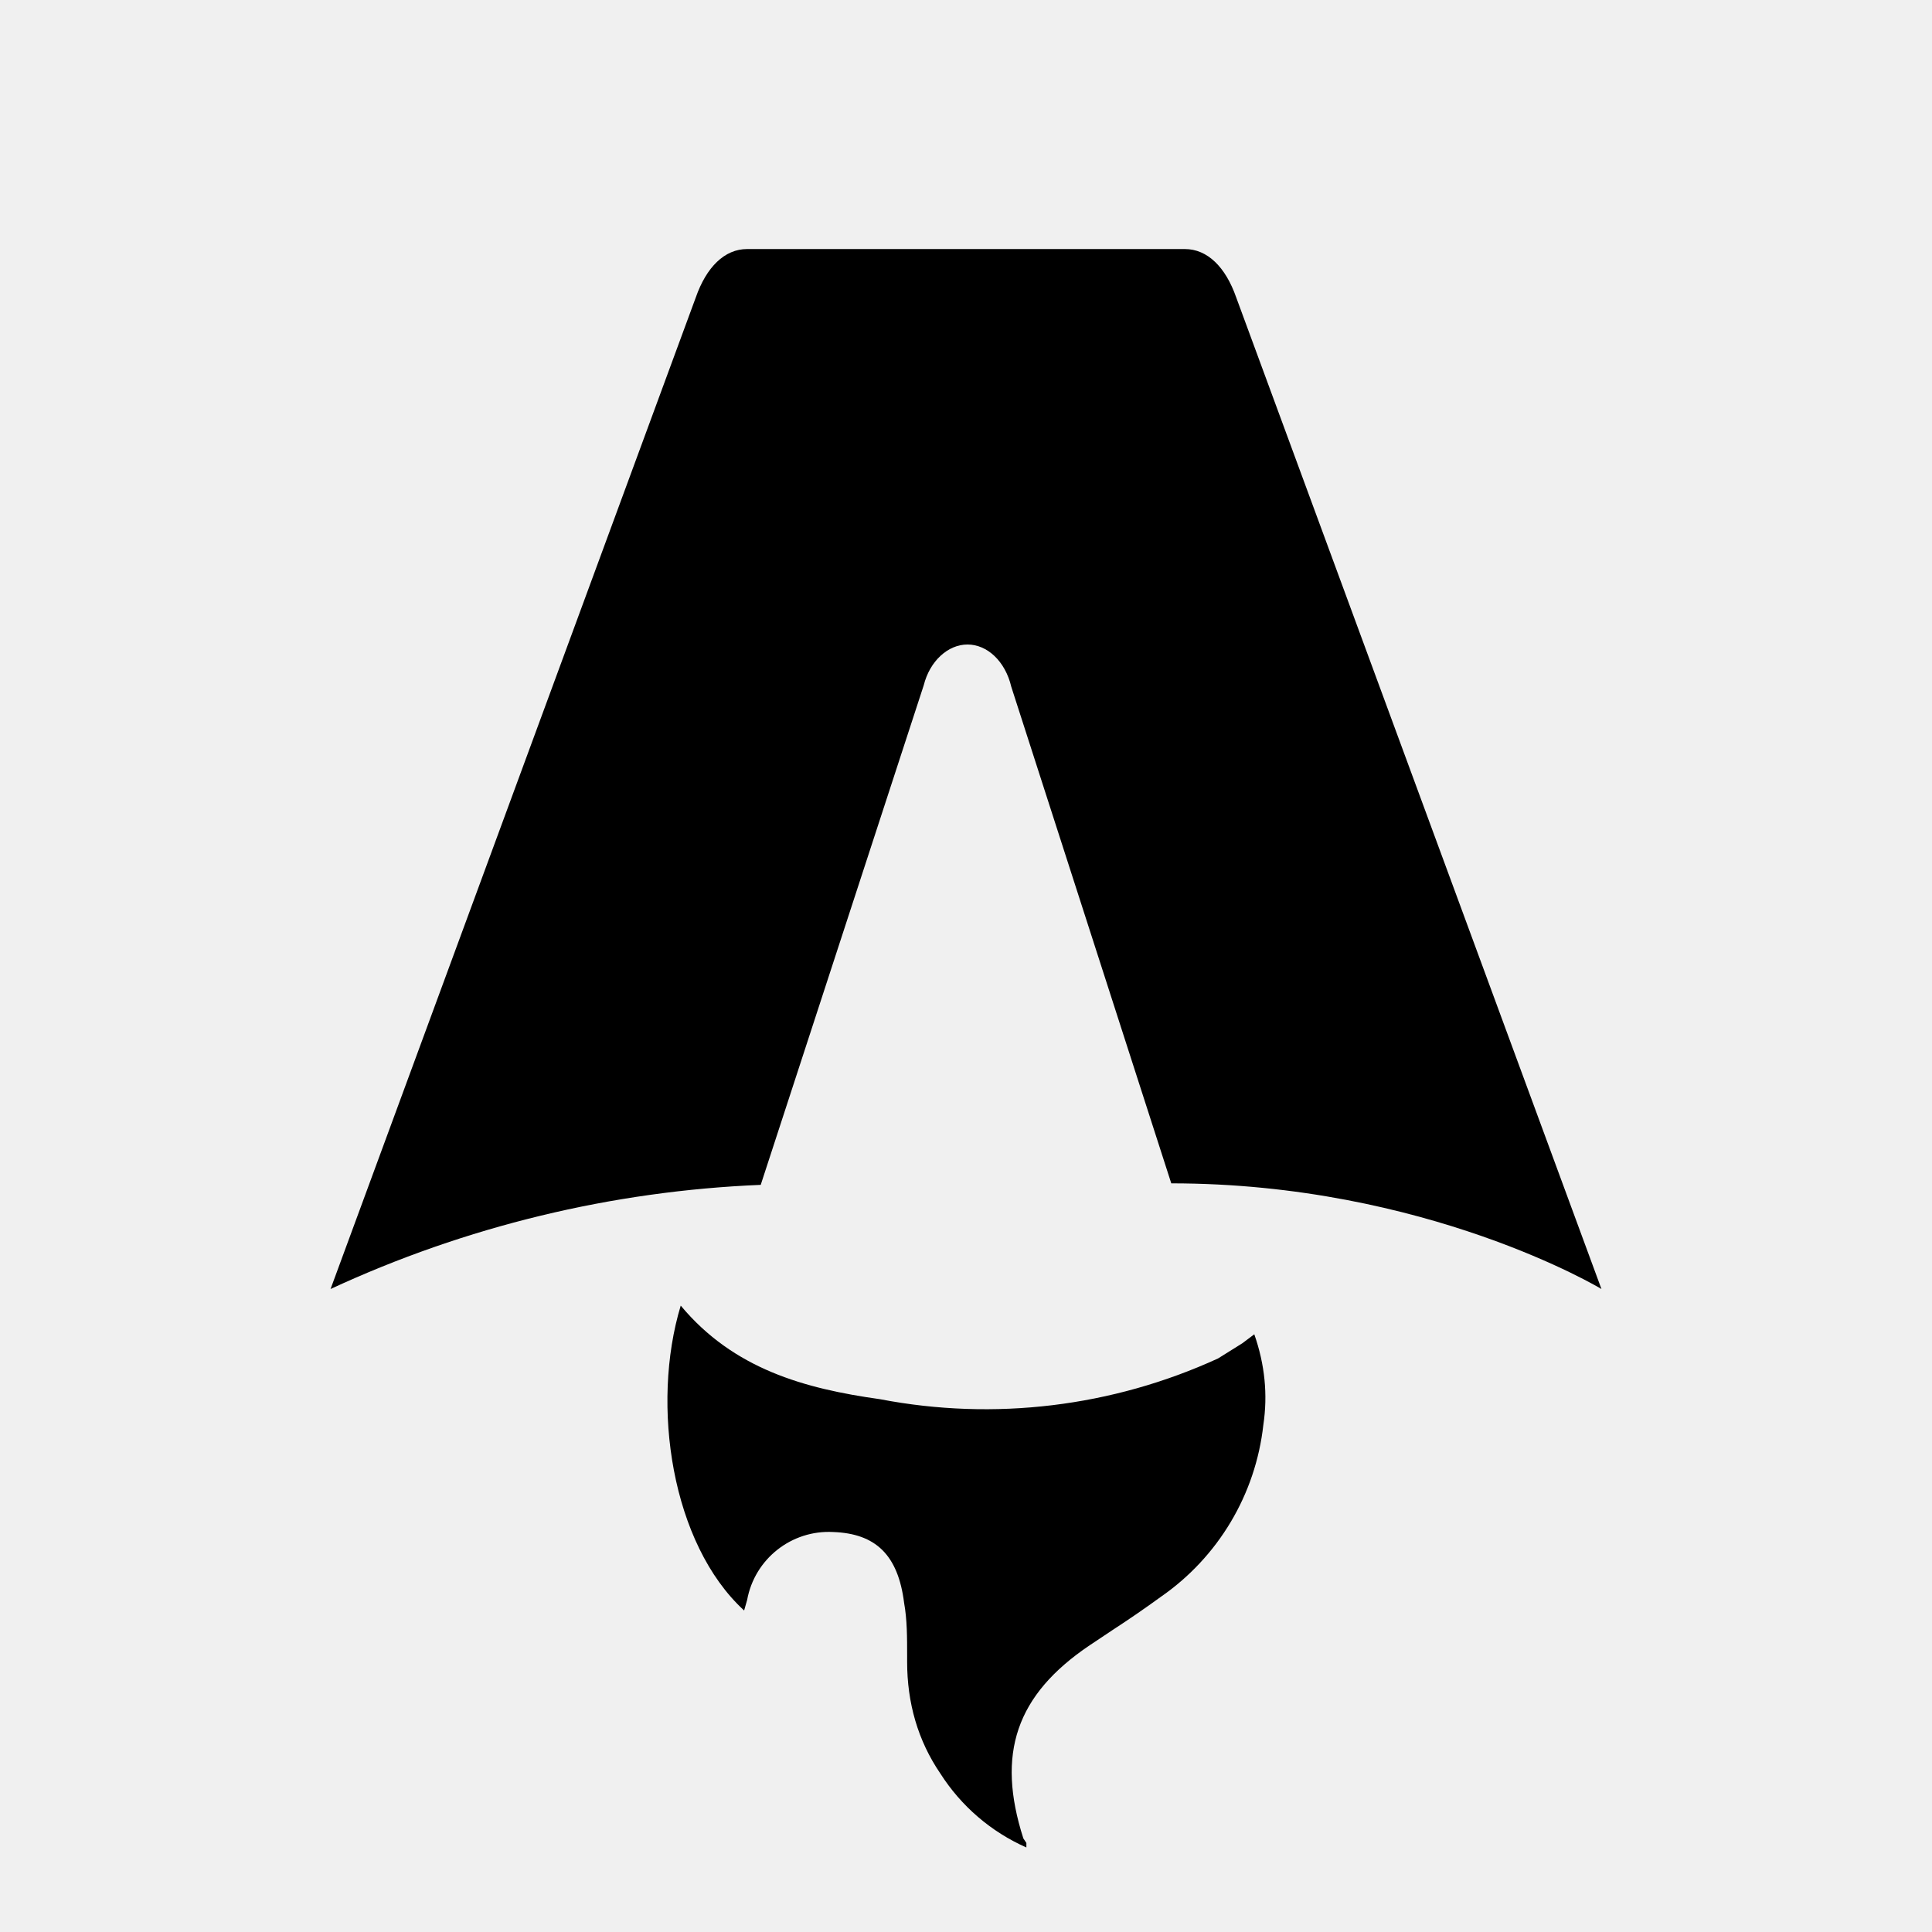
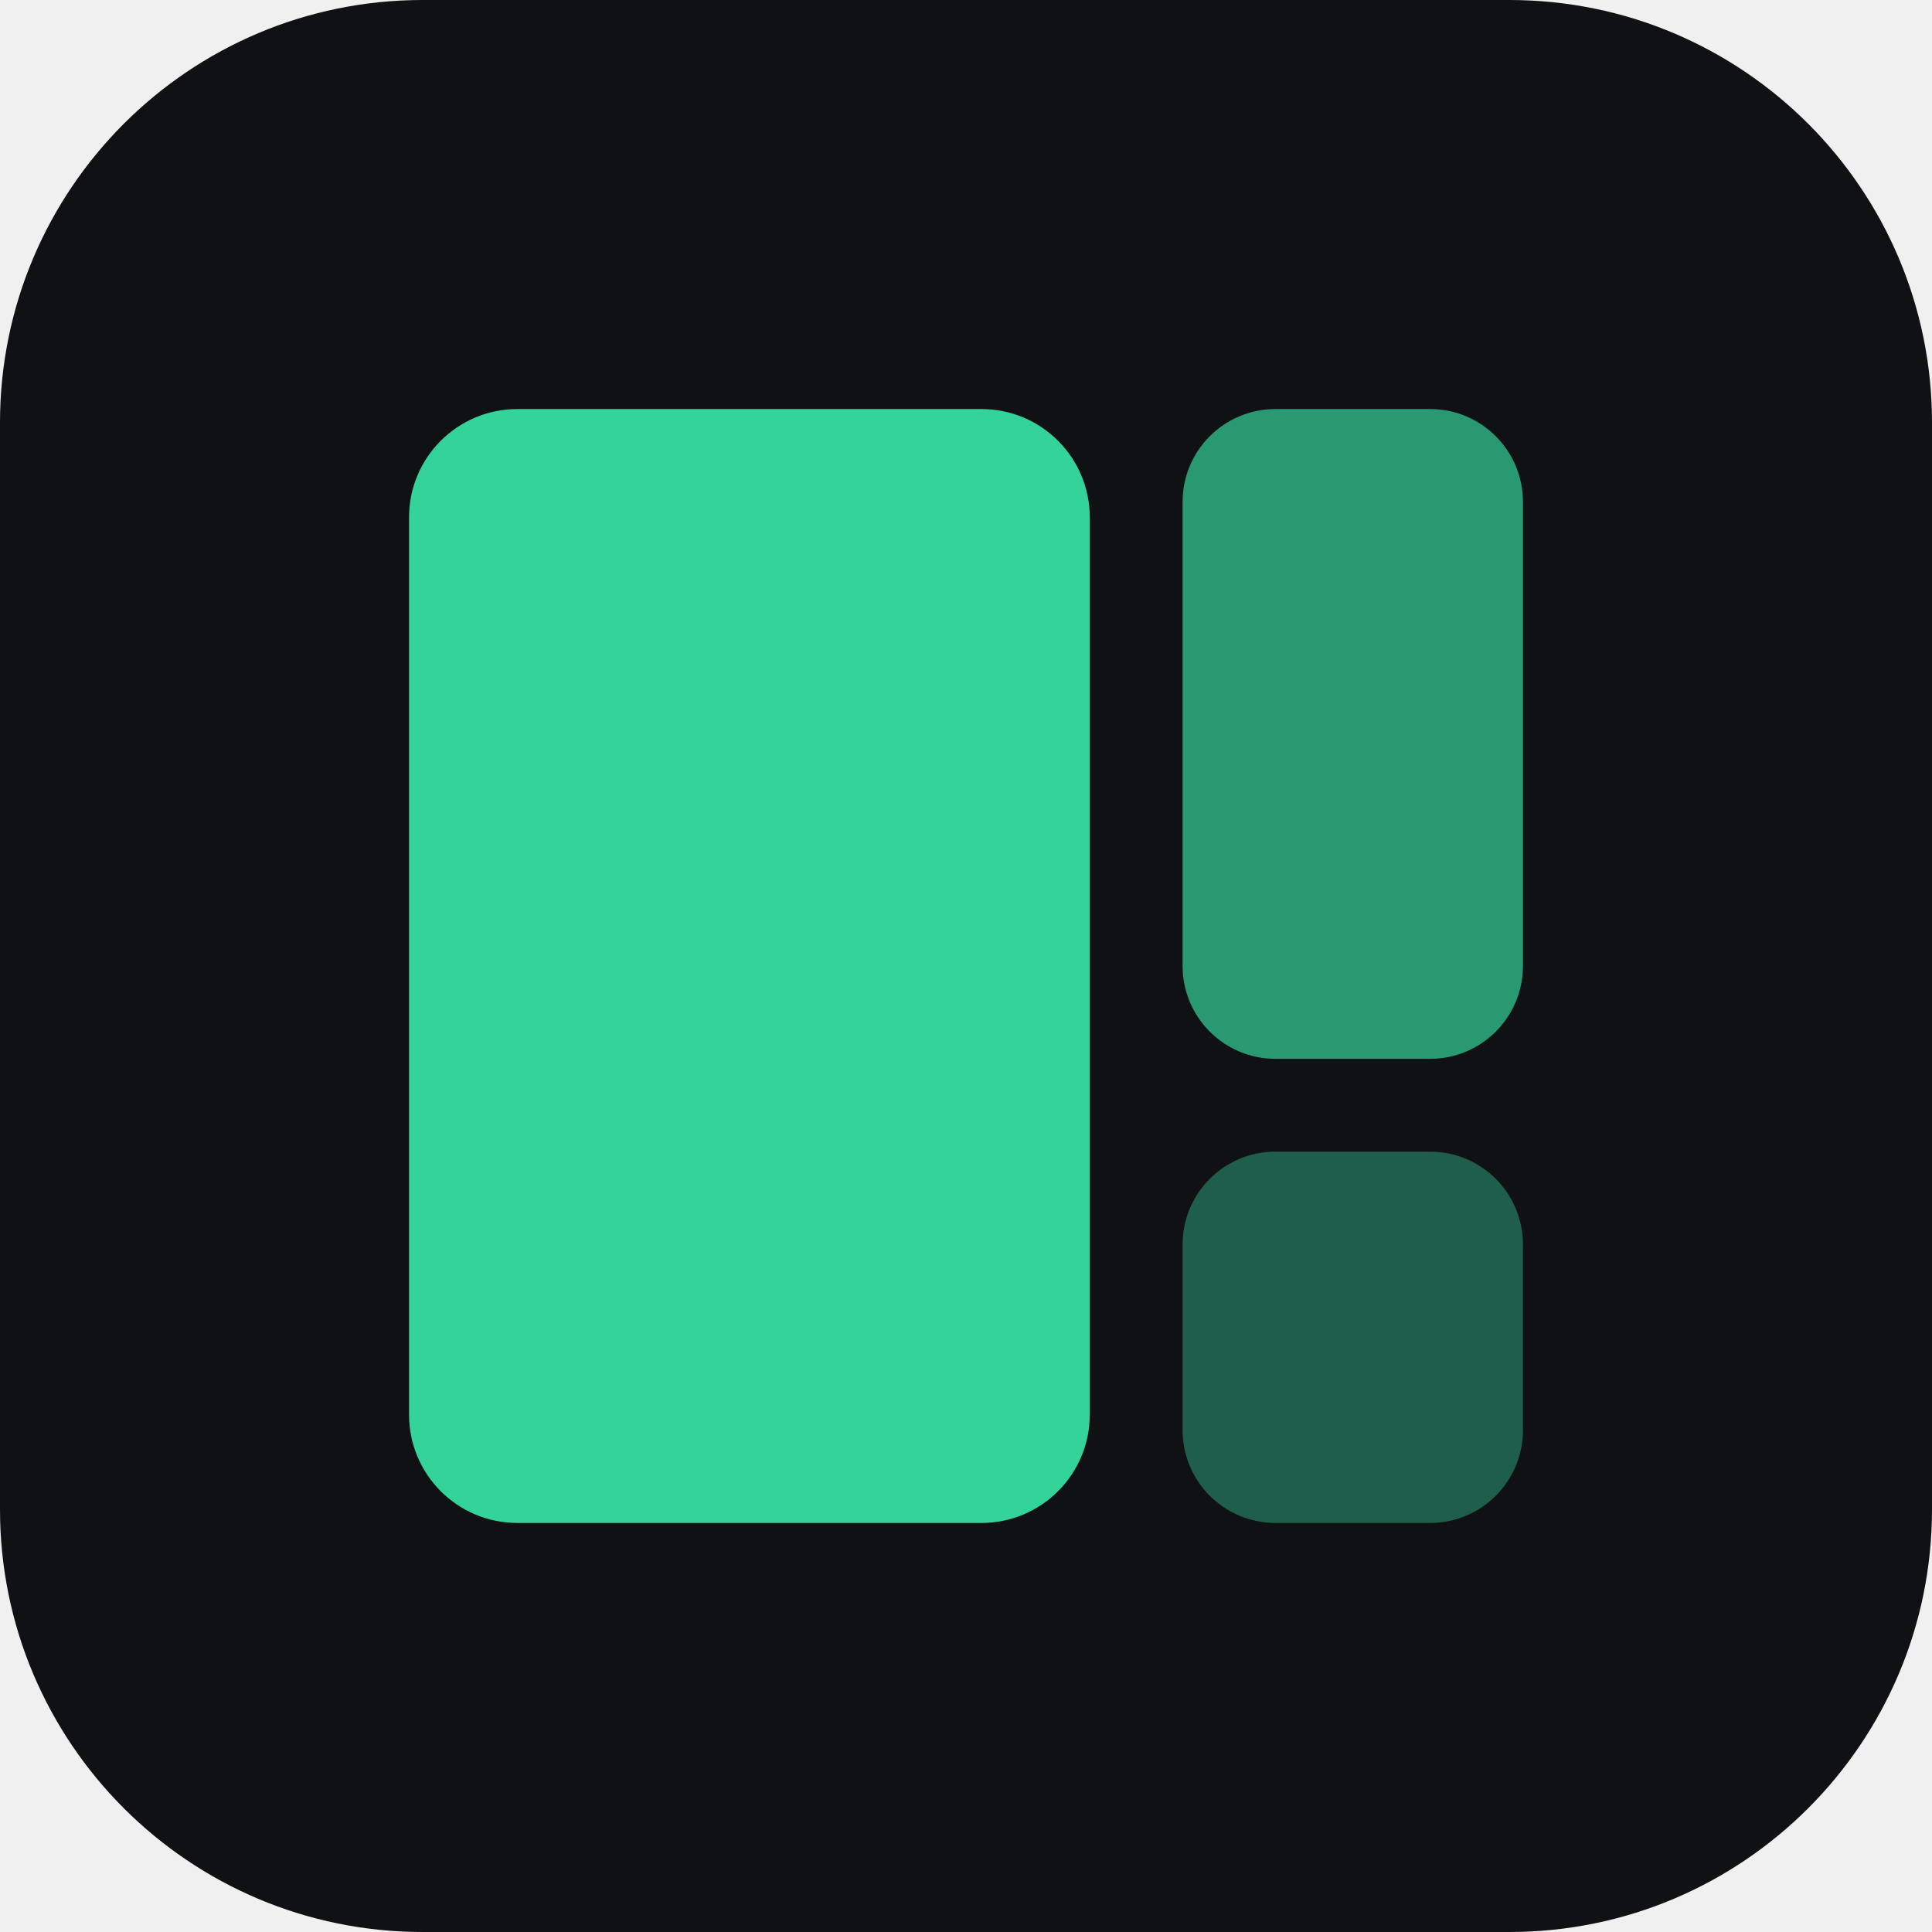
- <svg xmlns="http://www.w3.org/2000/svg" fill="none" viewBox="0 0 128 128">
-   <path d="M50.4 78.5a75.1 75.1 0 0 0-28.5 6.9l24.2-65.7c.7-2 1.9-3.2 3.4-3.2h29c1.5 0 2.7 1.2 3.4 3.2l24.2 65.7s-11.6-7-28.5-7L67 45.5c-.4-1.7-1.6-2.8-2.9-2.8-1.3 0-2.5 1.1-2.9 2.7L50.4 78.5Zm-1.1 28.2Zm-4.2-20.2c-2 6.6-.6 15.8 4.2 20.2a17.5 17.5 0 0 1 .2-.7 5.5 5.5 0 0 1 5.7-4.5c2.8.1 4.3 1.5 4.7 4.7.2 1.1.2 2.3.2 3.5v.4c0 2.7.7 5.2 2.2 7.4a13 13 0 0 0 5.7 4.9v-.3l-.2-.3c-1.8-5.6-.5-9.5 4.4-12.8l1.5-1a73 73 0 0 0 3.2-2.2 16 16 0 0 0 6.8-11.4c.3-2 .1-4-.6-6l-.8.6-1.6 1a37 37 0 0 1-22.4 2.7c-5-.7-9.7-2-13.2-6.2Z" />
-   <style>
-         path { fill: #000; }
-         @media (prefers-color-scheme: dark) {
-             path { fill: #FFF; }
-         }
-     </style>
+ <svg xmlns="http://www.w3.org/2000/svg" viewBox="0 0 1024 1024" role="img" aria-label="El Buscador">
+   <rect width="1024" height="1024" rx="224" fill="#0f1115" />
+   <g transform="translate(102 102) scale(8.2)" color="#34d399">
+     <rect x="14" y="14" width="44" height="72" rx="7" fill="currentColor" />
+     <rect x="64" y="14" width="22" height="42" rx="6" fill="currentColor" opacity=".7" />
+     <rect x="64" y="62" width="22" height="24" rx="6" fill="currentColor" opacity=".4" />
+   </g>
</svg>
